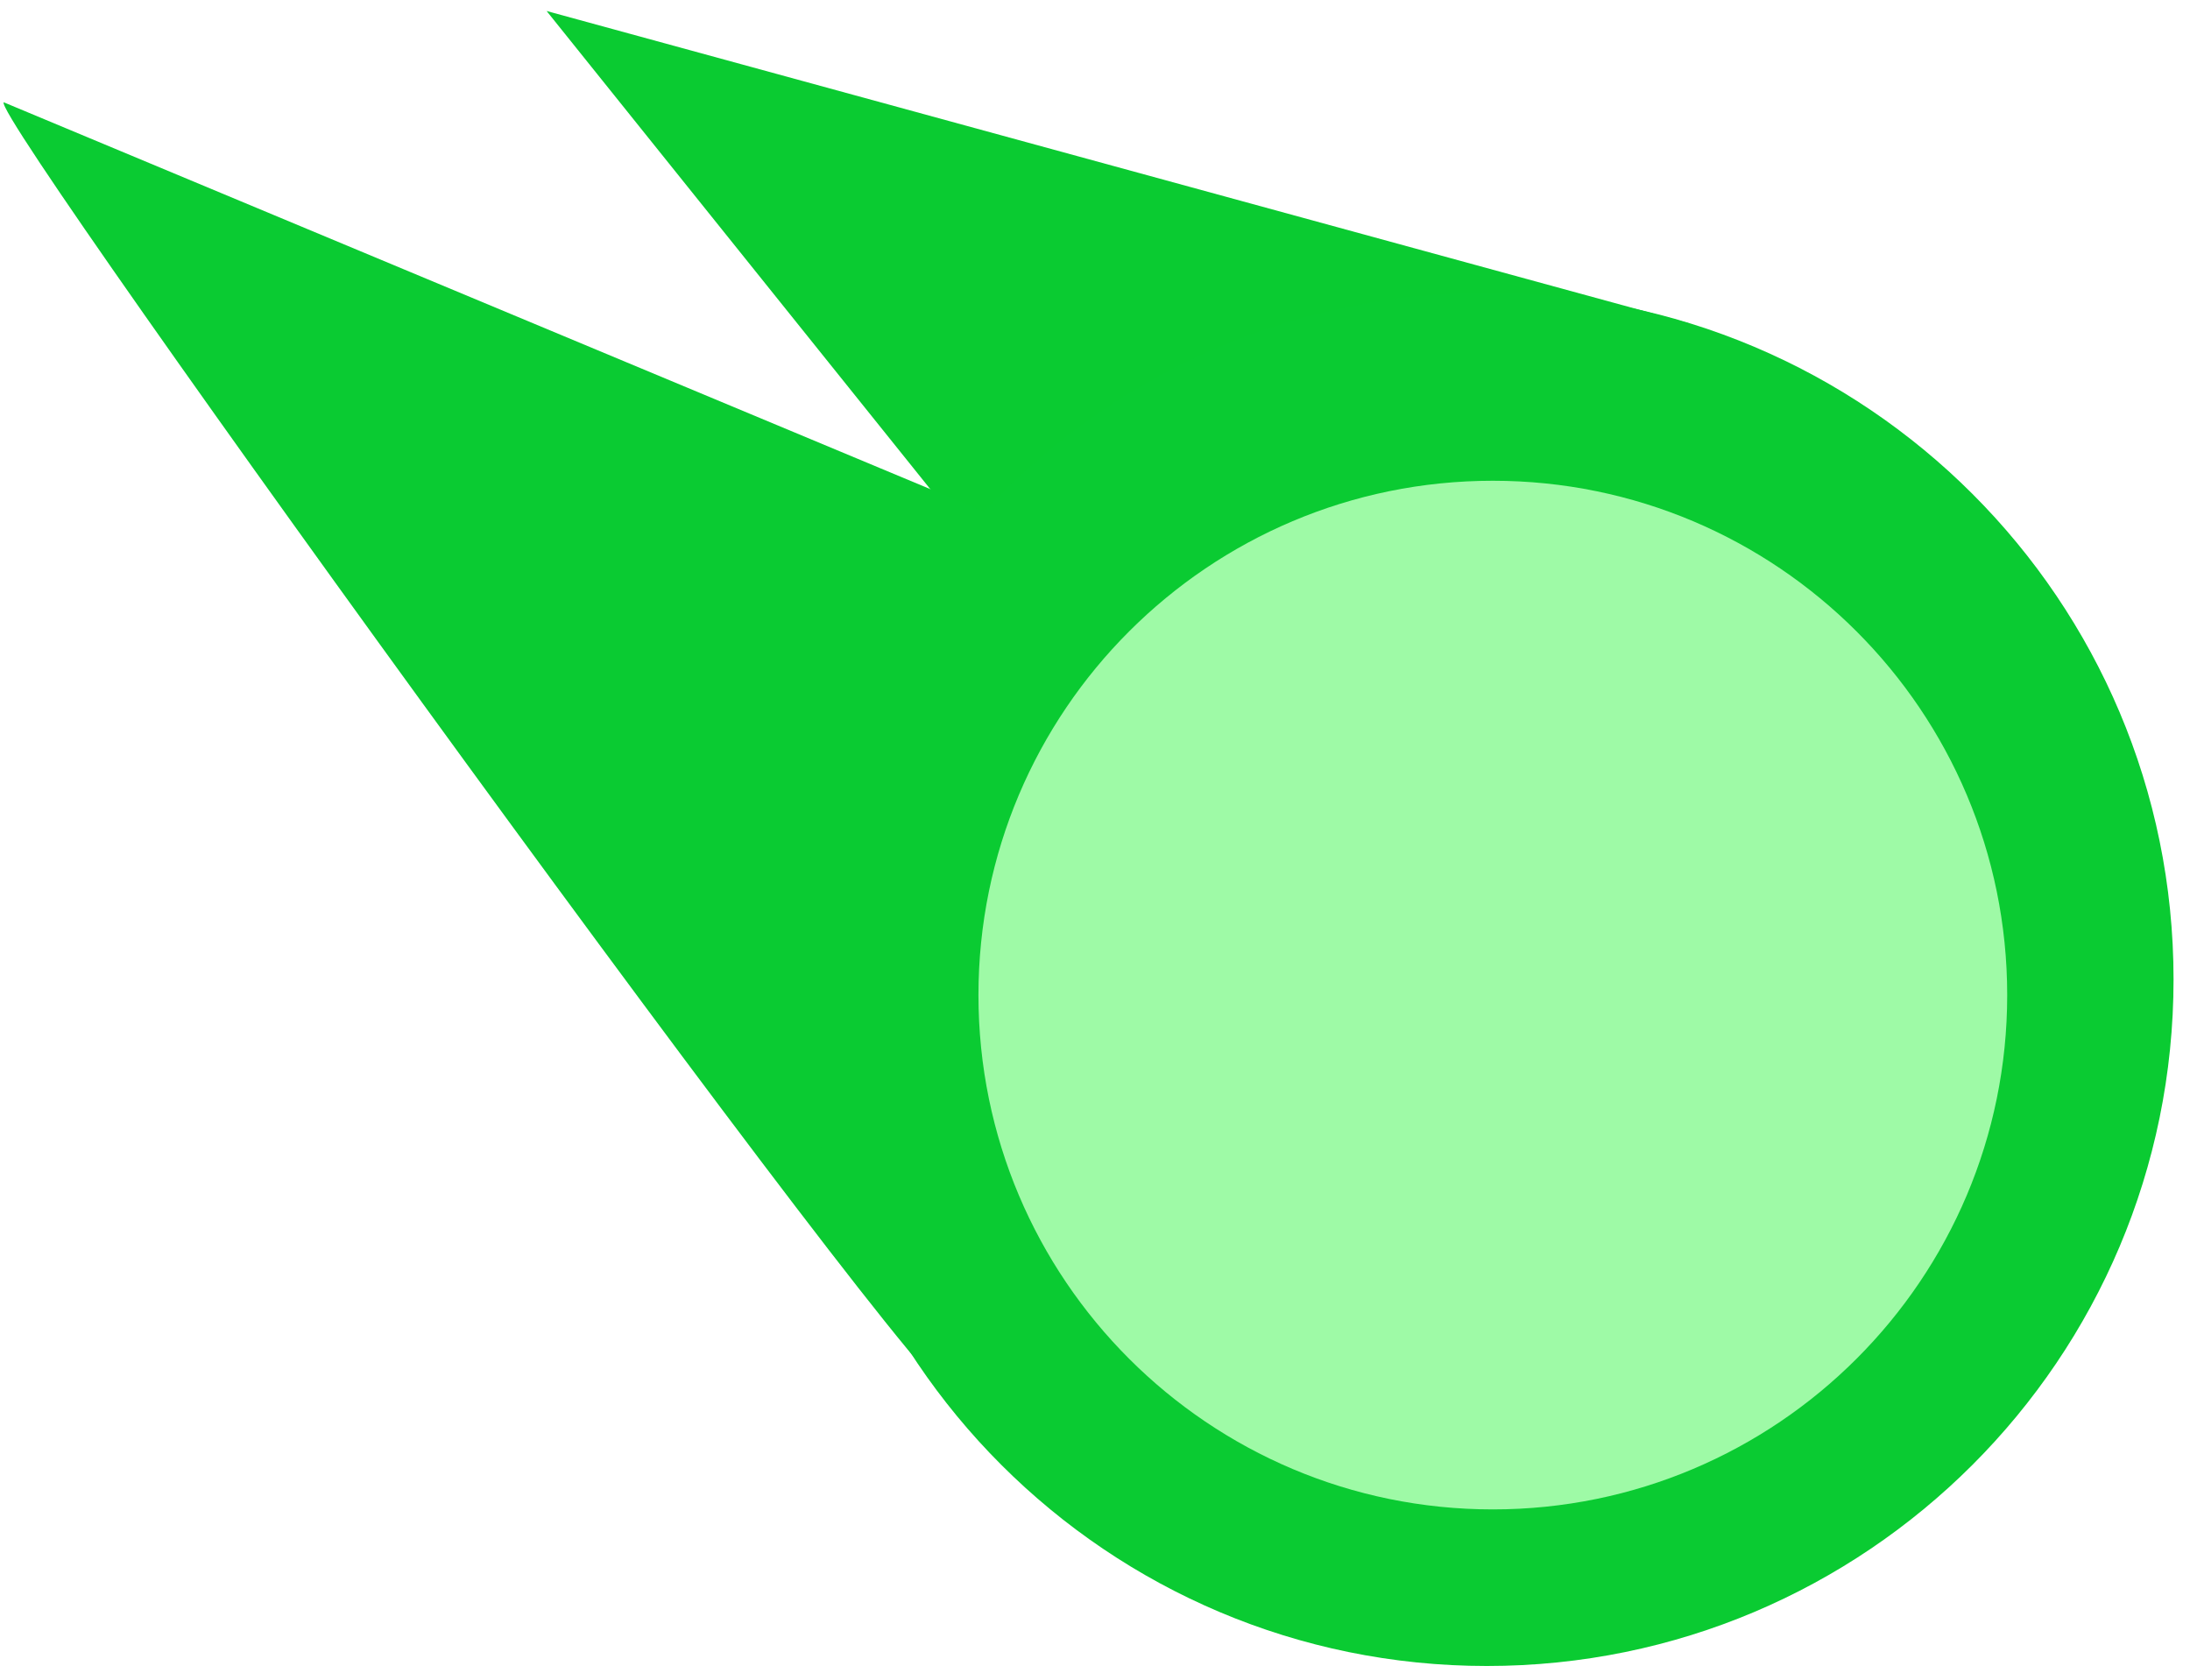
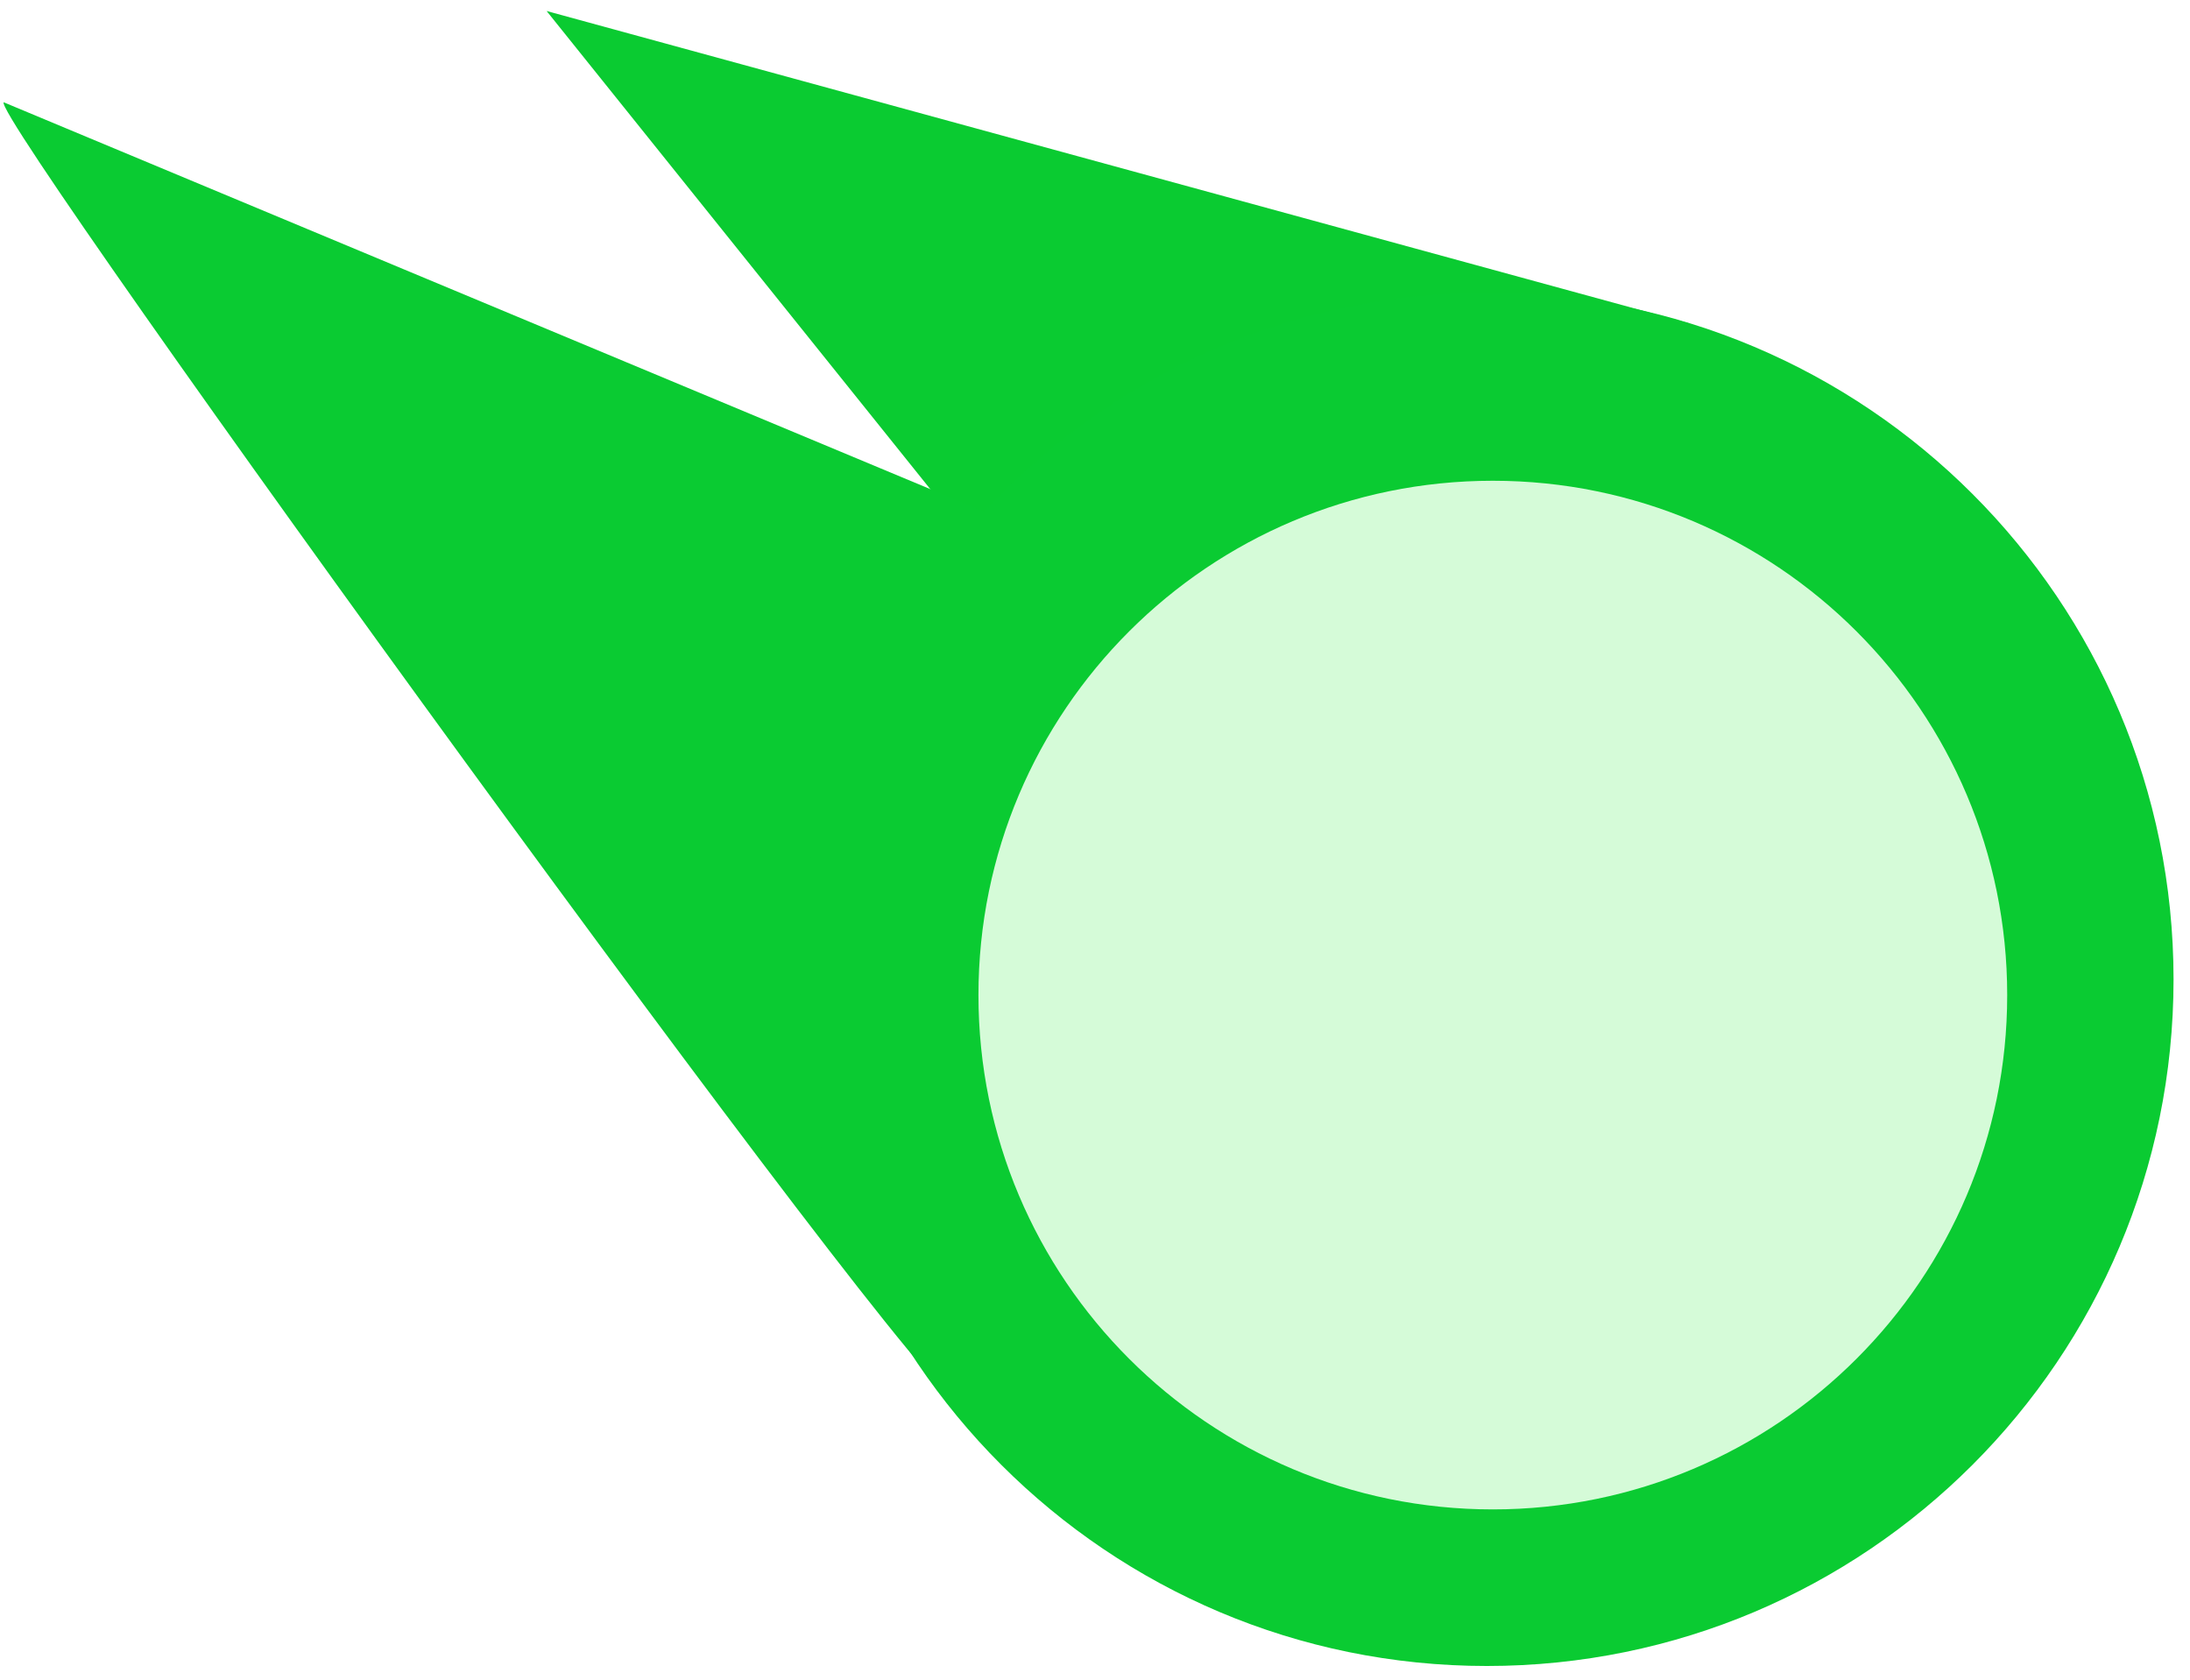
<svg xmlns="http://www.w3.org/2000/svg" viewBox="0 0 189 145">
  <defs />
  <g transform="matrix(1, 0, 0, 1, -105.8842, -92.22656)">
    <path style="fill: rgb(10, 203, 49);" d="M 251.642 120.133 L 153.057 93.176 L 189.862 139.046" />
    <path style="fill: rgb(10, 203, 50);" d="M 188.271 212.903 C 186.54 214.766 105.042 102.305 106.204 101.054 L 192.733 137.182" />
    <ellipse style="fill: rgb(10, 203, 50);" cx="234.204" cy="176.758" rx="59.26" ry="59.26" />
-     <ellipse style="fill: rgb(158, 250, 166);" cx="234.717" cy="178.112" rx="44.391" ry="44.391" />
+     <ellipse style="fill: rgb(213, 251, 216);" cx="234.717" cy="178.112" rx="44.391" ry="44.391" />
  </g>
</svg>
